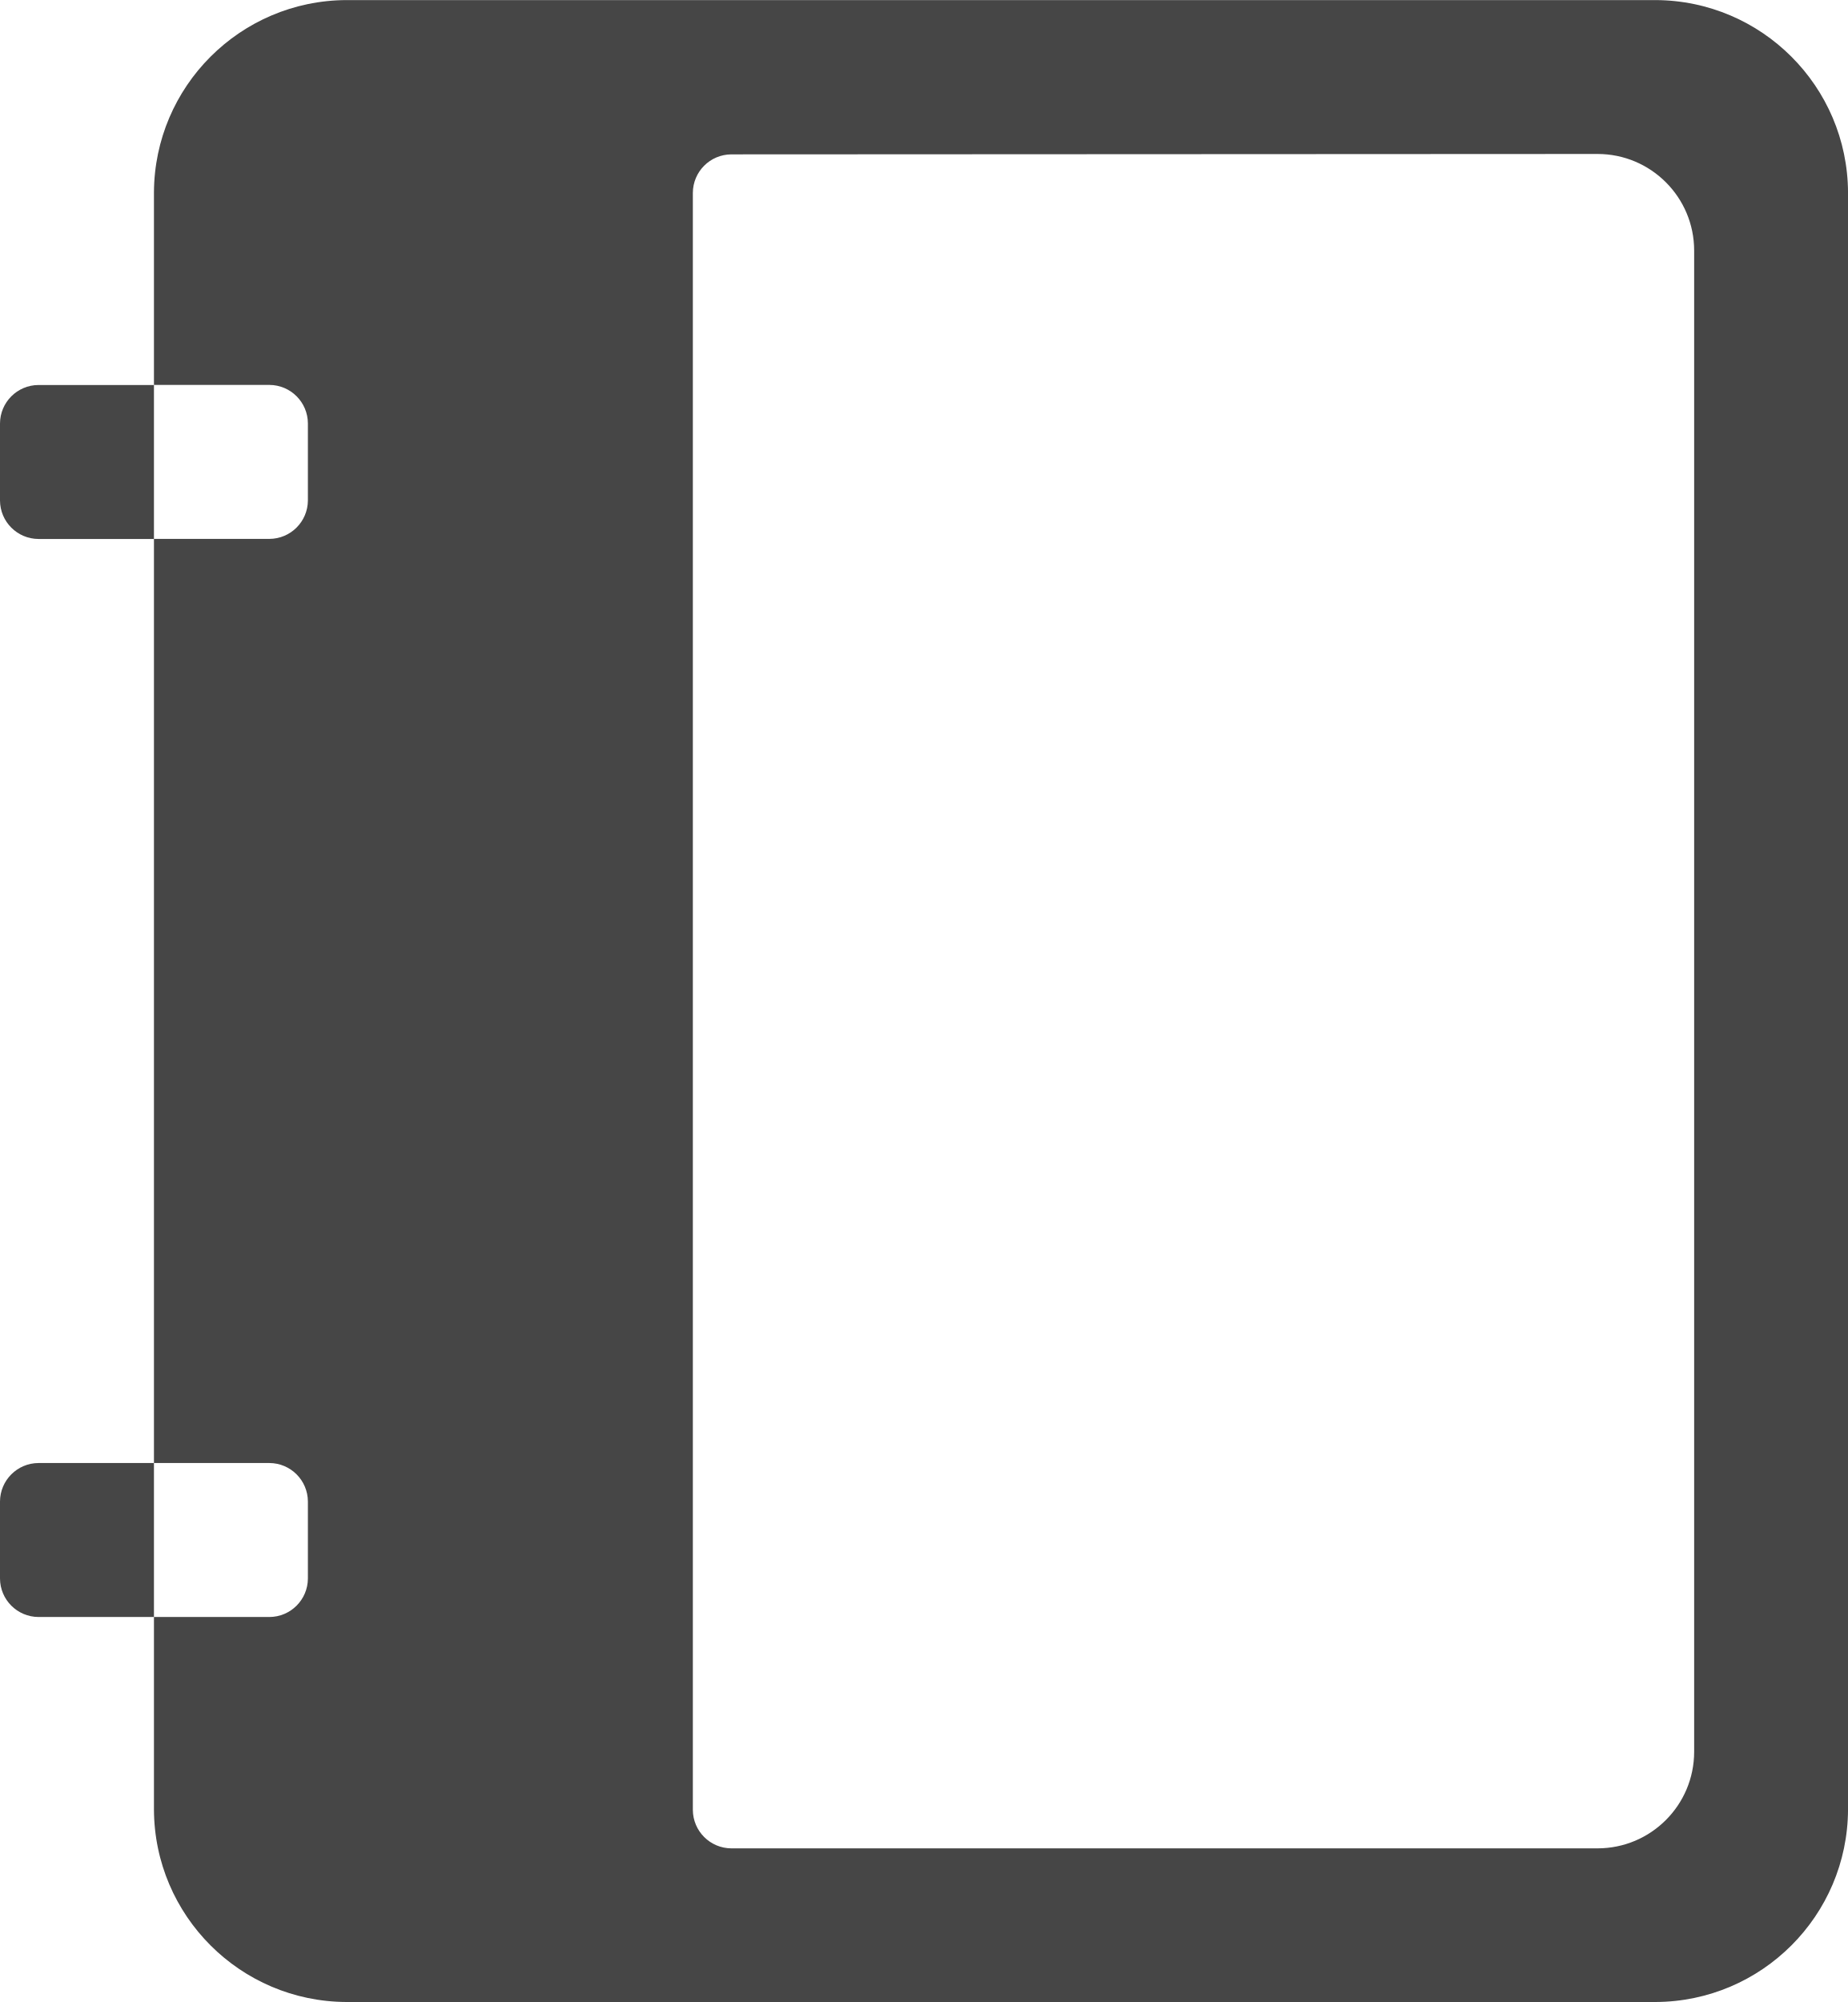
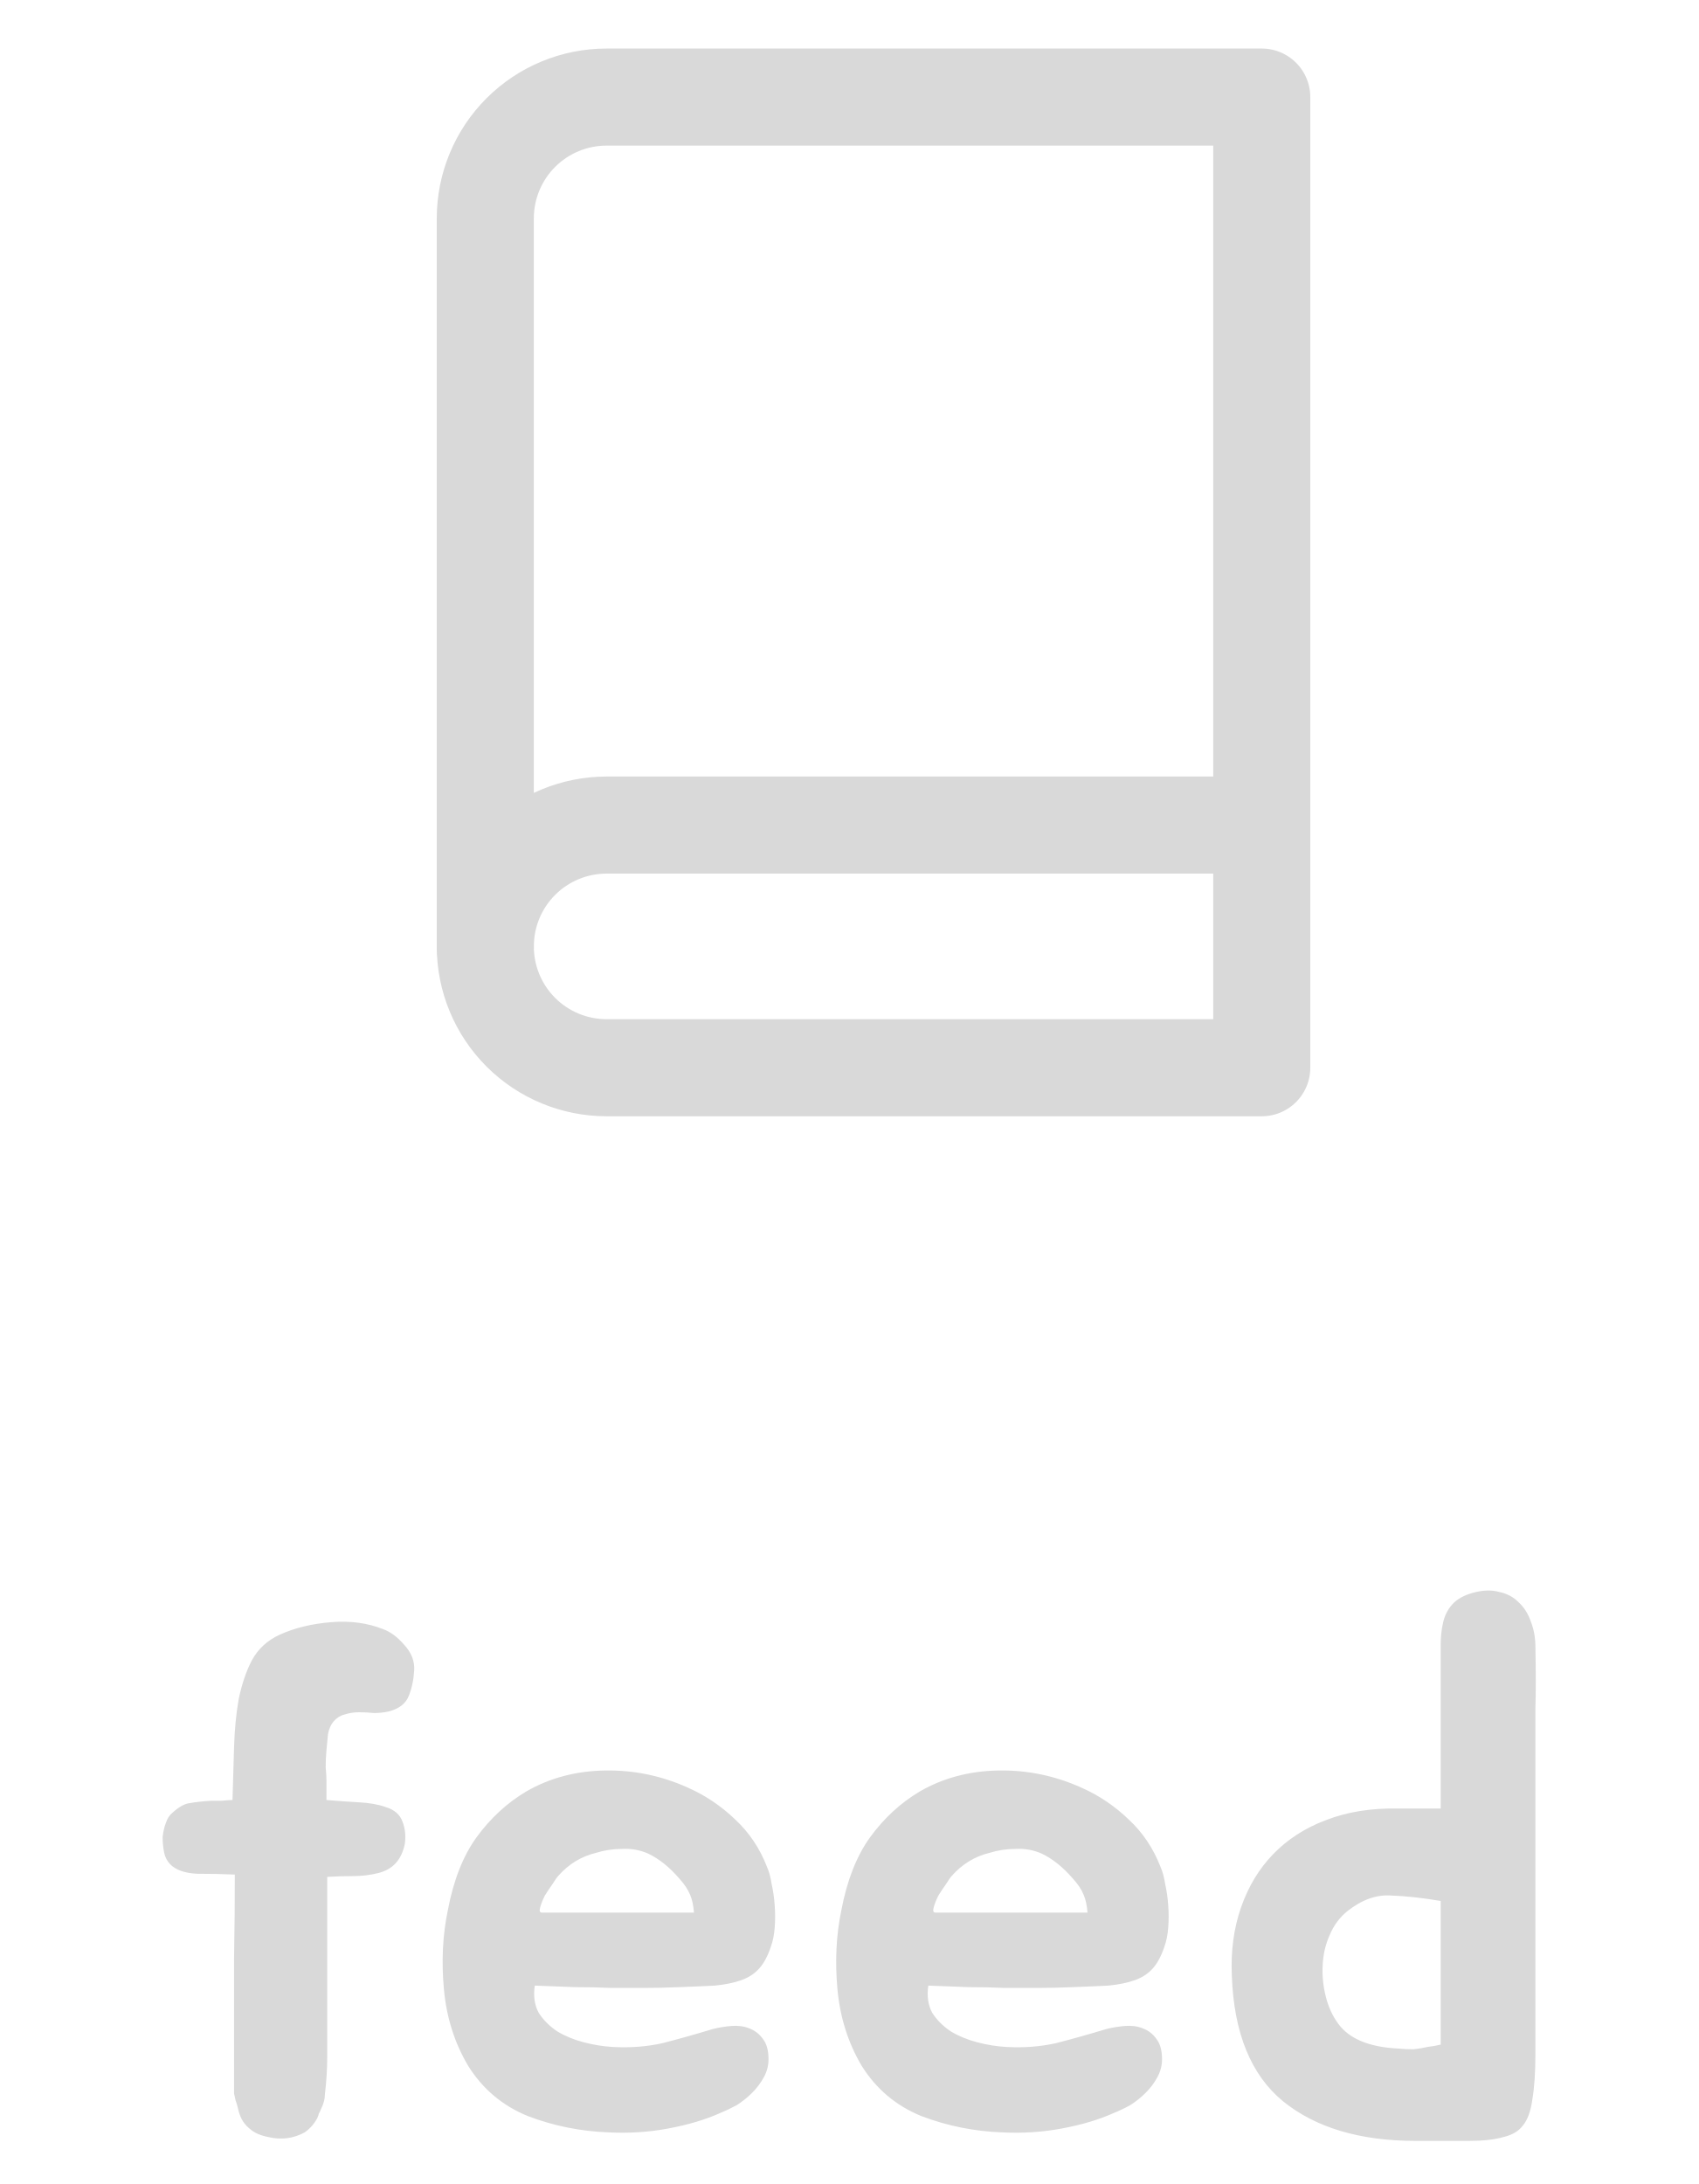
- <svg xmlns="http://www.w3.org/2000/svg" width="22.949" height="24.861" viewBox="0 0 22.949 24.861">
-   <g id="Icon_ionic-ios-calendar" data-name="Icon ionic-ios-calendar" transform="translate(-4.5 28.236) rotate(-90)">
-     <path id="Caminho_80" data-name="Caminho 80" d="M25.846,6.75h-2.39V8.184a.48.48,0,0,1-.478.478h-.956a.48.48,0,0,1-.478-.478V6.75H10.068V8.184a.48.48,0,0,1-.478.478H8.634a.48.48,0,0,1-.478-.478V6.75H5.765a2.4,2.4,0,0,0-2.39,2.39V25.4a2.4,2.4,0,0,0,2.39,2.39h20.08a2.4,2.4,0,0,0,2.39-2.39V9.14A2.4,2.4,0,0,0,25.846,6.75Zm.478,17.929a1.2,1.2,0,0,1-1.2,1.2H6.483a1.2,1.2,0,0,1-1.2-1.2V13.921a.48.48,0,0,1,.478-.478h20.08a.48.48,0,0,1,.478.478Z" transform="translate(0 -0.338)" fill="#464646" />
-     <path id="Caminho_81" data-name="Caminho 81" d="M10.912,4.978a.48.48,0,0,0-.478-.478H9.478A.48.48,0,0,0,9,4.978V6.412h1.912Z" transform="translate(-0.844)" fill="#464646" />
-     <path id="Caminho_82" data-name="Caminho 82" d="M26.662,4.978a.48.48,0,0,0-.478-.478h-.956a.48.48,0,0,0-.478.478V6.412h1.912Z" transform="translate(-3.207)" fill="#464646" />
-   </g>
+ <svg xmlns="http://www.w3.org/2000/svg" width="35" height="45" viewBox="0 0 35 45" fill="none">
+   <path d="M10 19.5C10 18.837 10.263 18.201 10.732 17.732C11.201 17.263 11.837 17 12.5 17H26" stroke="#D9D9D9" stroke-width="2" stroke-linecap="round" stroke-linejoin="round" />
+   <path d="M12.5 2H26V22H12.5C11.837 22 11.201 21.737 10.732 21.268C10.263 20.799 10 20.163 10 19.5V4.5C10 3.837 10.263 3.201 10.732 2.732C11.201 2.263 11.837 2 12.5 2V2Z" stroke="#D9D9D9" stroke-width="2" stroke-linecap="round" stroke-linejoin="round" />
+   <path d="M7.943 37.232C8.124 37.285 8.242 37.387 8.295 37.536C8.348 37.675 8.364 37.824 8.343 37.984C8.279 38.315 8.098 38.517 7.799 38.592C7.628 38.635 7.452 38.656 7.271 38.656C7.1 38.656 6.924 38.661 6.743 38.672V42.368C6.743 42.624 6.727 42.885 6.695 43.152C6.695 43.248 6.668 43.349 6.615 43.456C6.594 43.509 6.578 43.541 6.567 43.552C6.567 43.573 6.556 43.605 6.535 43.648C6.471 43.765 6.386 43.861 6.279 43.936C6.044 44.064 5.794 44.096 5.527 44.032C5.367 44 5.244 43.947 5.159 43.872C5.063 43.797 4.994 43.707 4.951 43.6C4.93 43.547 4.914 43.493 4.903 43.44C4.892 43.387 4.876 43.333 4.855 43.28C4.844 43.227 4.834 43.179 4.823 43.136C4.823 43.083 4.823 43.04 4.823 43.008V42.08C4.823 41.525 4.823 40.949 4.823 40.352C4.834 39.755 4.839 39.179 4.839 38.624C4.594 38.613 4.338 38.608 4.071 38.608C3.815 38.597 3.628 38.533 3.511 38.416C3.447 38.352 3.404 38.272 3.383 38.176C3.362 38.069 3.351 37.963 3.351 37.856C3.362 37.749 3.383 37.653 3.415 37.568C3.447 37.472 3.49 37.403 3.543 37.36C3.682 37.232 3.804 37.163 3.911 37.152C4.028 37.131 4.172 37.115 4.343 37.104C4.364 37.104 4.434 37.104 4.551 37.104C4.679 37.093 4.759 37.088 4.791 37.088C4.802 36.725 4.812 36.363 4.823 36C4.834 35.637 4.866 35.307 4.919 35.008C4.983 34.699 5.074 34.432 5.191 34.208C5.319 33.973 5.511 33.797 5.767 33.68C6.076 33.541 6.428 33.456 6.823 33.424C7.218 33.392 7.575 33.44 7.895 33.568C8.044 33.621 8.188 33.728 8.327 33.888C8.476 34.048 8.546 34.224 8.535 34.416C8.524 34.608 8.487 34.784 8.423 34.944C8.359 35.104 8.22 35.211 8.007 35.264C7.911 35.285 7.81 35.296 7.703 35.296C7.607 35.285 7.506 35.28 7.399 35.28C7.292 35.28 7.191 35.296 7.095 35.328C7.01 35.349 6.935 35.397 6.871 35.472C6.818 35.536 6.78 35.621 6.759 35.728C6.748 35.835 6.738 35.947 6.727 36.064C6.716 36.181 6.711 36.299 6.711 36.416C6.722 36.523 6.727 36.613 6.727 36.688V37.088C6.972 37.109 7.196 37.125 7.399 37.136C7.612 37.147 7.794 37.179 7.943 37.232ZM14.684 41.808C14.812 41.776 14.94 41.755 15.068 41.744C15.207 41.733 15.329 41.749 15.436 41.792C15.553 41.835 15.649 41.909 15.724 42.016C15.799 42.112 15.836 42.251 15.836 42.432C15.836 42.56 15.804 42.683 15.74 42.8C15.676 42.917 15.596 43.024 15.5 43.12C15.404 43.216 15.297 43.301 15.18 43.376C15.062 43.44 14.95 43.493 14.844 43.536C14.534 43.675 14.177 43.781 13.772 43.856C13.377 43.931 12.966 43.957 12.54 43.936C11.964 43.915 11.409 43.803 10.876 43.6C10.353 43.387 9.942 43.04 9.644 42.56C9.366 42.091 9.201 41.568 9.148 40.992C9.094 40.416 9.121 39.872 9.228 39.36C9.345 38.741 9.542 38.24 9.82 37.856C10.108 37.461 10.449 37.147 10.844 36.912C11.324 36.635 11.863 36.491 12.46 36.48C13.057 36.469 13.628 36.587 14.172 36.832C14.534 36.992 14.86 37.211 15.148 37.488C15.436 37.755 15.655 38.08 15.804 38.464C15.847 38.56 15.879 38.677 15.9 38.816C15.932 38.955 15.953 39.104 15.964 39.264C15.975 39.413 15.975 39.563 15.964 39.712C15.953 39.861 15.927 39.995 15.884 40.112C15.82 40.304 15.74 40.453 15.644 40.56C15.548 40.667 15.425 40.747 15.276 40.8C15.127 40.853 14.945 40.891 14.732 40.912C14.529 40.923 14.284 40.933 13.996 40.944C13.74 40.955 13.5 40.96 13.276 40.96C13.052 40.96 12.822 40.96 12.588 40.96C12.353 40.949 12.108 40.944 11.852 40.944C11.607 40.933 11.329 40.923 11.02 40.912C10.988 41.125 11.014 41.312 11.1 41.472C11.196 41.621 11.324 41.749 11.484 41.856C11.644 41.952 11.825 42.027 12.028 42.08C12.23 42.133 12.428 42.165 12.62 42.176C12.982 42.197 13.329 42.171 13.66 42.096C13.991 42.011 14.332 41.915 14.684 41.808ZM13.996 38.704C13.793 38.469 13.58 38.299 13.356 38.192C13.185 38.117 13.004 38.085 12.812 38.096C12.63 38.096 12.454 38.123 12.284 38.176C11.975 38.251 11.713 38.411 11.5 38.656C11.479 38.677 11.441 38.731 11.388 38.816C11.335 38.891 11.281 38.971 11.228 39.056C11.185 39.141 11.153 39.221 11.132 39.296C11.111 39.371 11.121 39.408 11.164 39.408H14.3C14.289 39.259 14.262 39.136 14.22 39.04C14.177 38.933 14.102 38.821 13.996 38.704ZM22.793 41.808C22.921 41.776 23.049 41.755 23.177 41.744C23.316 41.733 23.439 41.749 23.545 41.792C23.663 41.835 23.759 41.909 23.833 42.016C23.908 42.112 23.945 42.251 23.945 42.432C23.945 42.56 23.913 42.683 23.849 42.8C23.785 42.917 23.705 43.024 23.609 43.12C23.513 43.216 23.407 43.301 23.289 43.376C23.172 43.44 23.06 43.493 22.953 43.536C22.644 43.675 22.287 43.781 21.881 43.856C21.486 43.931 21.076 43.957 20.649 43.936C20.073 43.915 19.518 43.803 18.985 43.6C18.462 43.387 18.052 43.04 17.753 42.56C17.476 42.091 17.311 41.568 17.257 40.992C17.204 40.416 17.23 39.872 17.337 39.36C17.454 38.741 17.652 38.24 17.929 37.856C18.217 37.461 18.558 37.147 18.953 36.912C19.433 36.635 19.972 36.491 20.569 36.48C21.166 36.469 21.737 36.587 22.281 36.832C22.644 36.992 22.969 37.211 23.257 37.488C23.545 37.755 23.764 38.08 23.913 38.464C23.956 38.56 23.988 38.677 24.009 38.816C24.041 38.955 24.062 39.104 24.073 39.264C24.084 39.413 24.084 39.563 24.073 39.712C24.062 39.861 24.036 39.995 23.993 40.112C23.929 40.304 23.849 40.453 23.753 40.56C23.657 40.667 23.535 40.747 23.385 40.8C23.236 40.853 23.055 40.891 22.841 40.912C22.639 40.923 22.393 40.933 22.105 40.944C21.849 40.955 21.609 40.96 21.385 40.96C21.161 40.96 20.932 40.96 20.697 40.96C20.462 40.949 20.217 40.944 19.961 40.944C19.716 40.933 19.439 40.923 19.129 40.912C19.097 41.125 19.124 41.312 19.209 41.472C19.305 41.621 19.433 41.749 19.593 41.856C19.753 41.952 19.934 42.027 20.137 42.08C20.34 42.133 20.537 42.165 20.729 42.176C21.092 42.197 21.439 42.171 21.769 42.096C22.1 42.011 22.441 41.915 22.793 41.808ZM22.105 38.704C21.902 38.469 21.689 38.299 21.465 38.192C21.294 38.117 21.113 38.085 20.921 38.096C20.74 38.096 20.564 38.123 20.393 38.176C20.084 38.251 19.823 38.411 19.609 38.656C19.588 38.677 19.55 38.731 19.497 38.816C19.444 38.891 19.39 38.971 19.337 39.056C19.294 39.141 19.262 39.221 19.241 39.296C19.22 39.371 19.23 39.408 19.273 39.408H22.409C22.398 39.259 22.372 39.136 22.329 39.04C22.287 38.933 22.212 38.821 22.105 38.704ZM30.359 32.816C30.561 32.763 30.737 32.757 30.887 32.8C31.047 32.832 31.18 32.901 31.287 33.008C31.404 33.115 31.489 33.248 31.543 33.408C31.607 33.568 31.639 33.744 31.639 33.936C31.649 34.469 31.649 34.885 31.639 35.184C31.639 35.483 31.639 35.744 31.639 35.968V40.88C31.639 41.456 31.639 41.936 31.639 42.32C31.639 42.704 31.617 43.019 31.575 43.264C31.543 43.499 31.479 43.675 31.383 43.792C31.297 43.909 31.164 43.989 30.983 44.032C30.801 44.085 30.561 44.112 30.263 44.112C29.975 44.112 29.612 44.112 29.175 44.112C28.023 44.112 27.111 43.84 26.439 43.296C25.777 42.752 25.425 41.888 25.383 40.704C25.361 40.192 25.425 39.723 25.575 39.296C25.724 38.869 25.943 38.507 26.231 38.208C26.529 37.899 26.892 37.664 27.319 37.504C27.756 37.333 28.252 37.253 28.807 37.264H29.687V34.4C29.687 34.229 29.687 34.064 29.687 33.904C29.687 33.733 29.703 33.579 29.735 33.44C29.767 33.291 29.831 33.163 29.927 33.056C30.023 32.949 30.167 32.869 30.359 32.816ZM27.575 41.696C27.799 42.005 28.204 42.176 28.791 42.208C28.908 42.219 29.02 42.224 29.127 42.224C29.233 42.213 29.329 42.197 29.415 42.176C29.511 42.165 29.601 42.149 29.687 42.128V39.168C29.313 39.104 28.972 39.067 28.663 39.056C28.364 39.035 28.065 39.141 27.767 39.376C27.607 39.504 27.484 39.669 27.399 39.872C27.313 40.064 27.265 40.272 27.255 40.496C27.244 40.709 27.265 40.923 27.319 41.136C27.372 41.349 27.457 41.536 27.575 41.696Z" fill="#D9D9D9" />
</svg>
